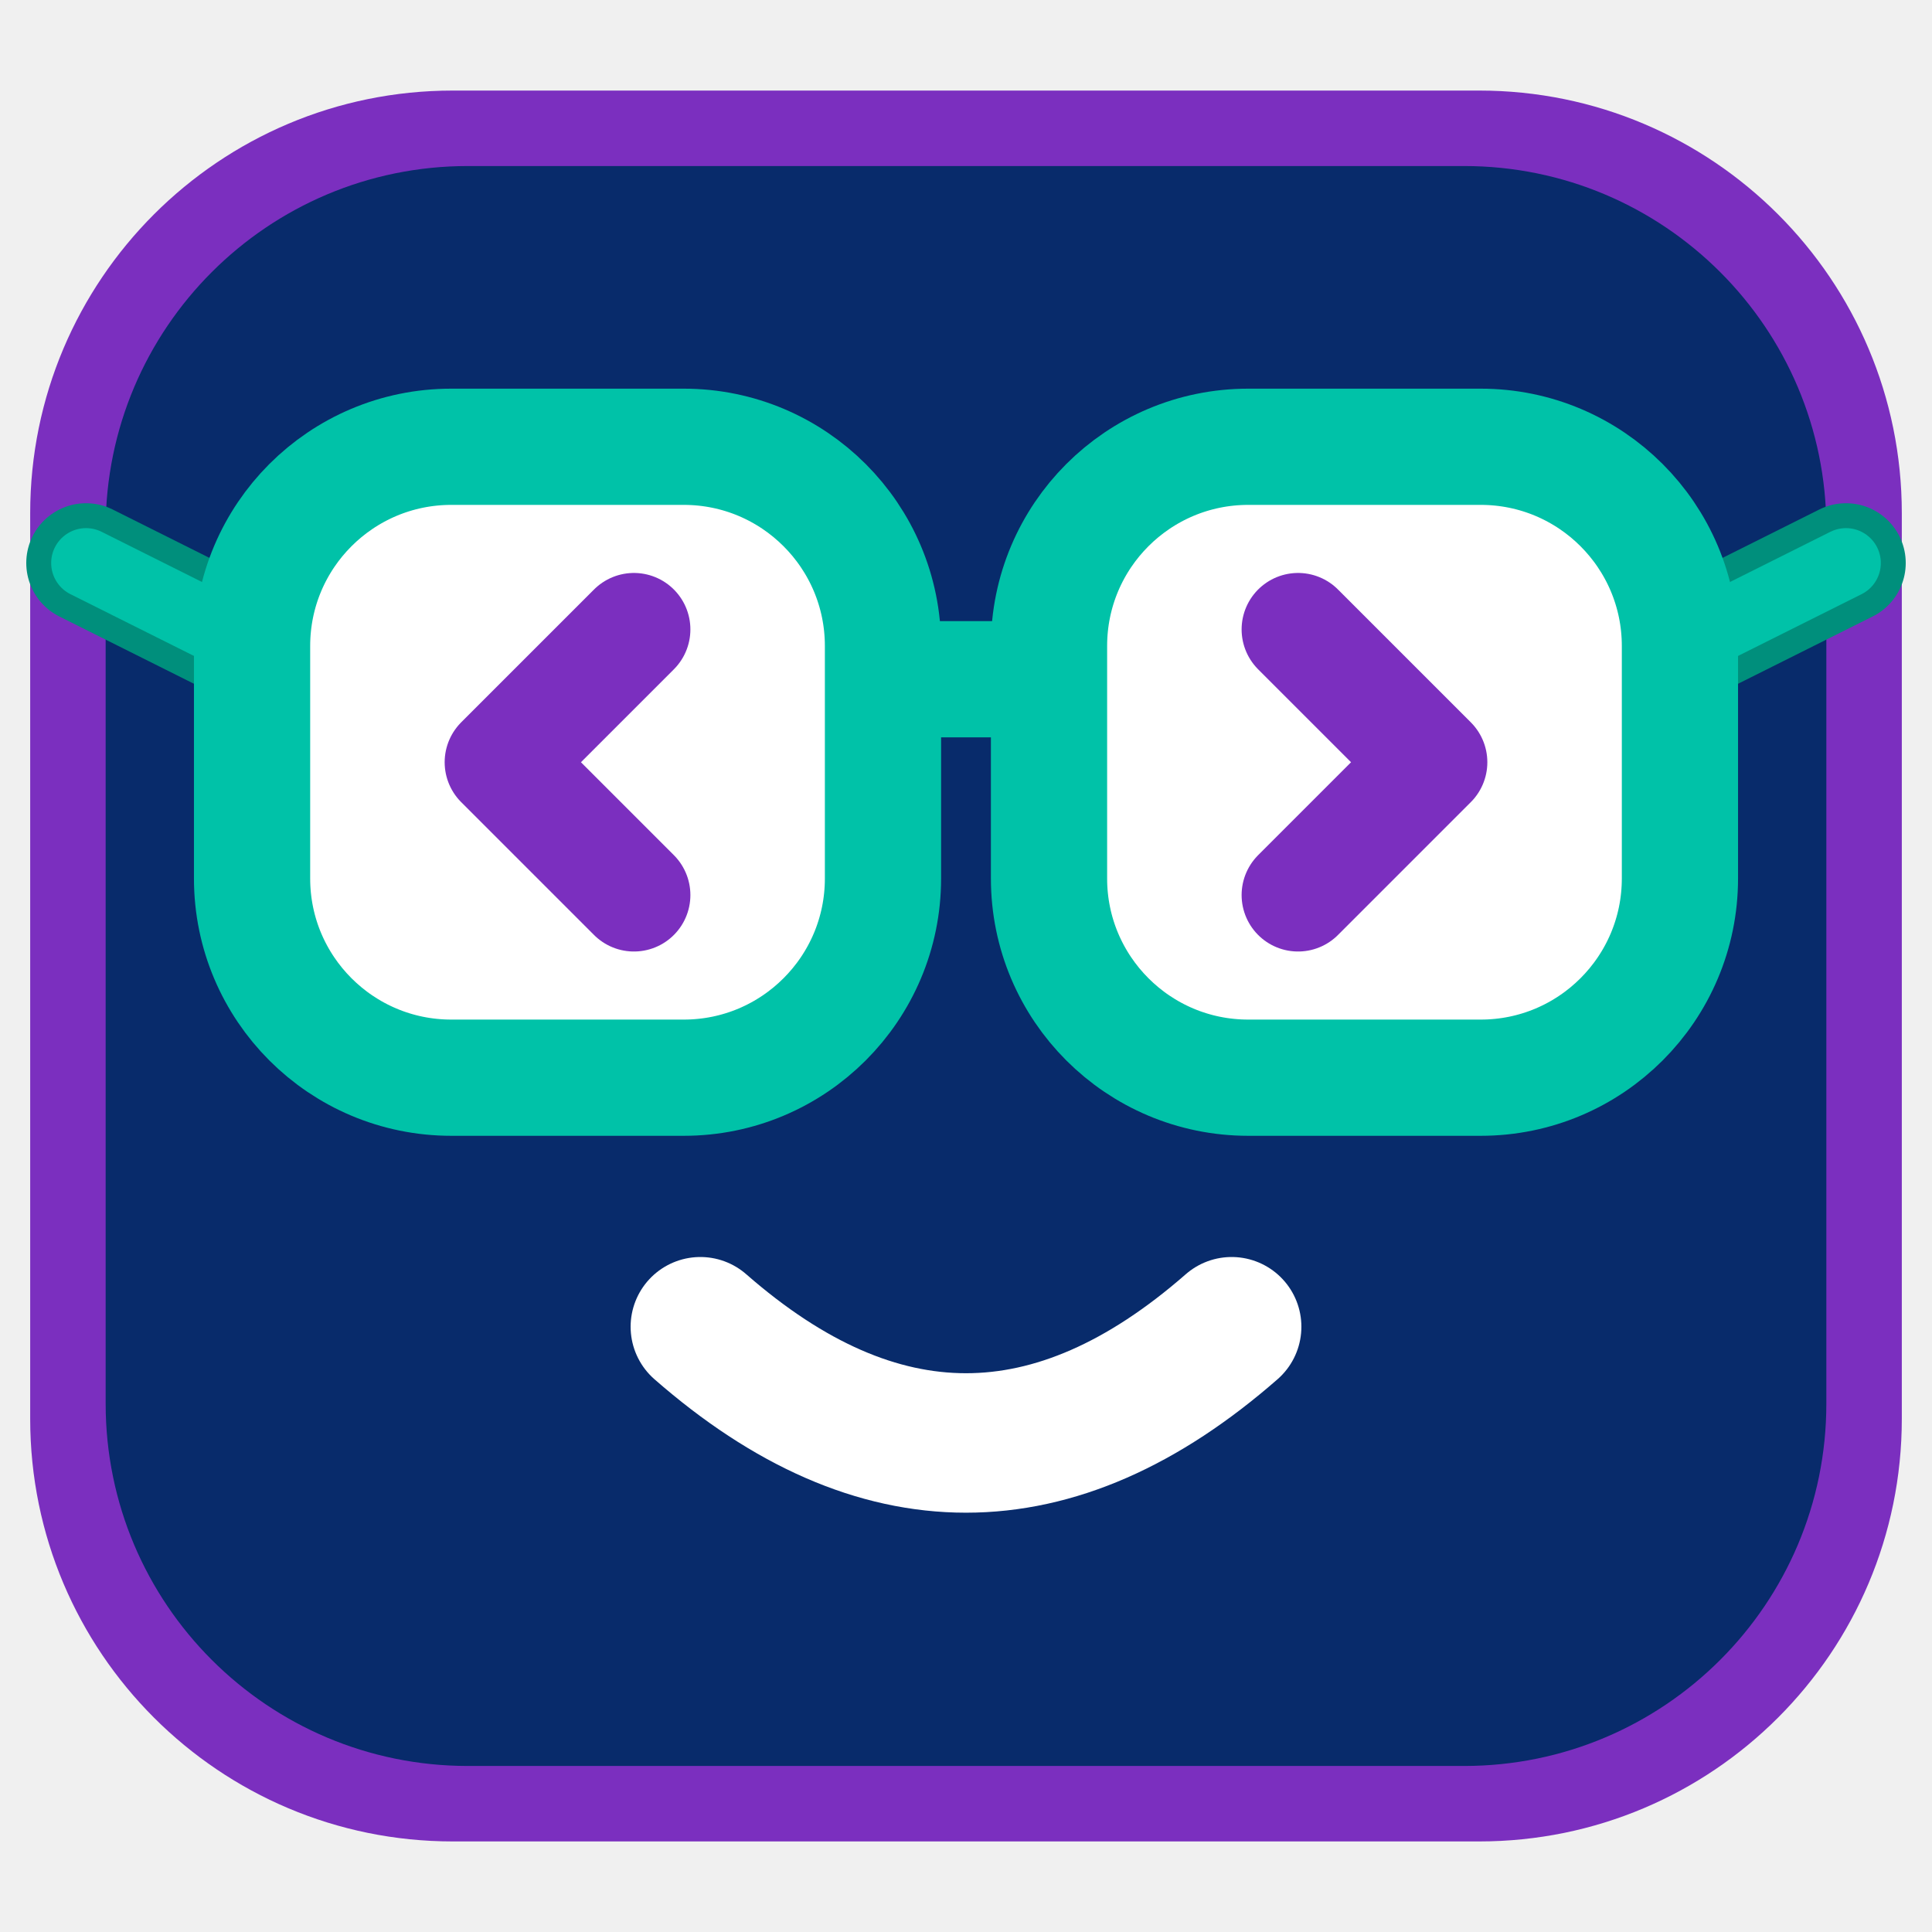
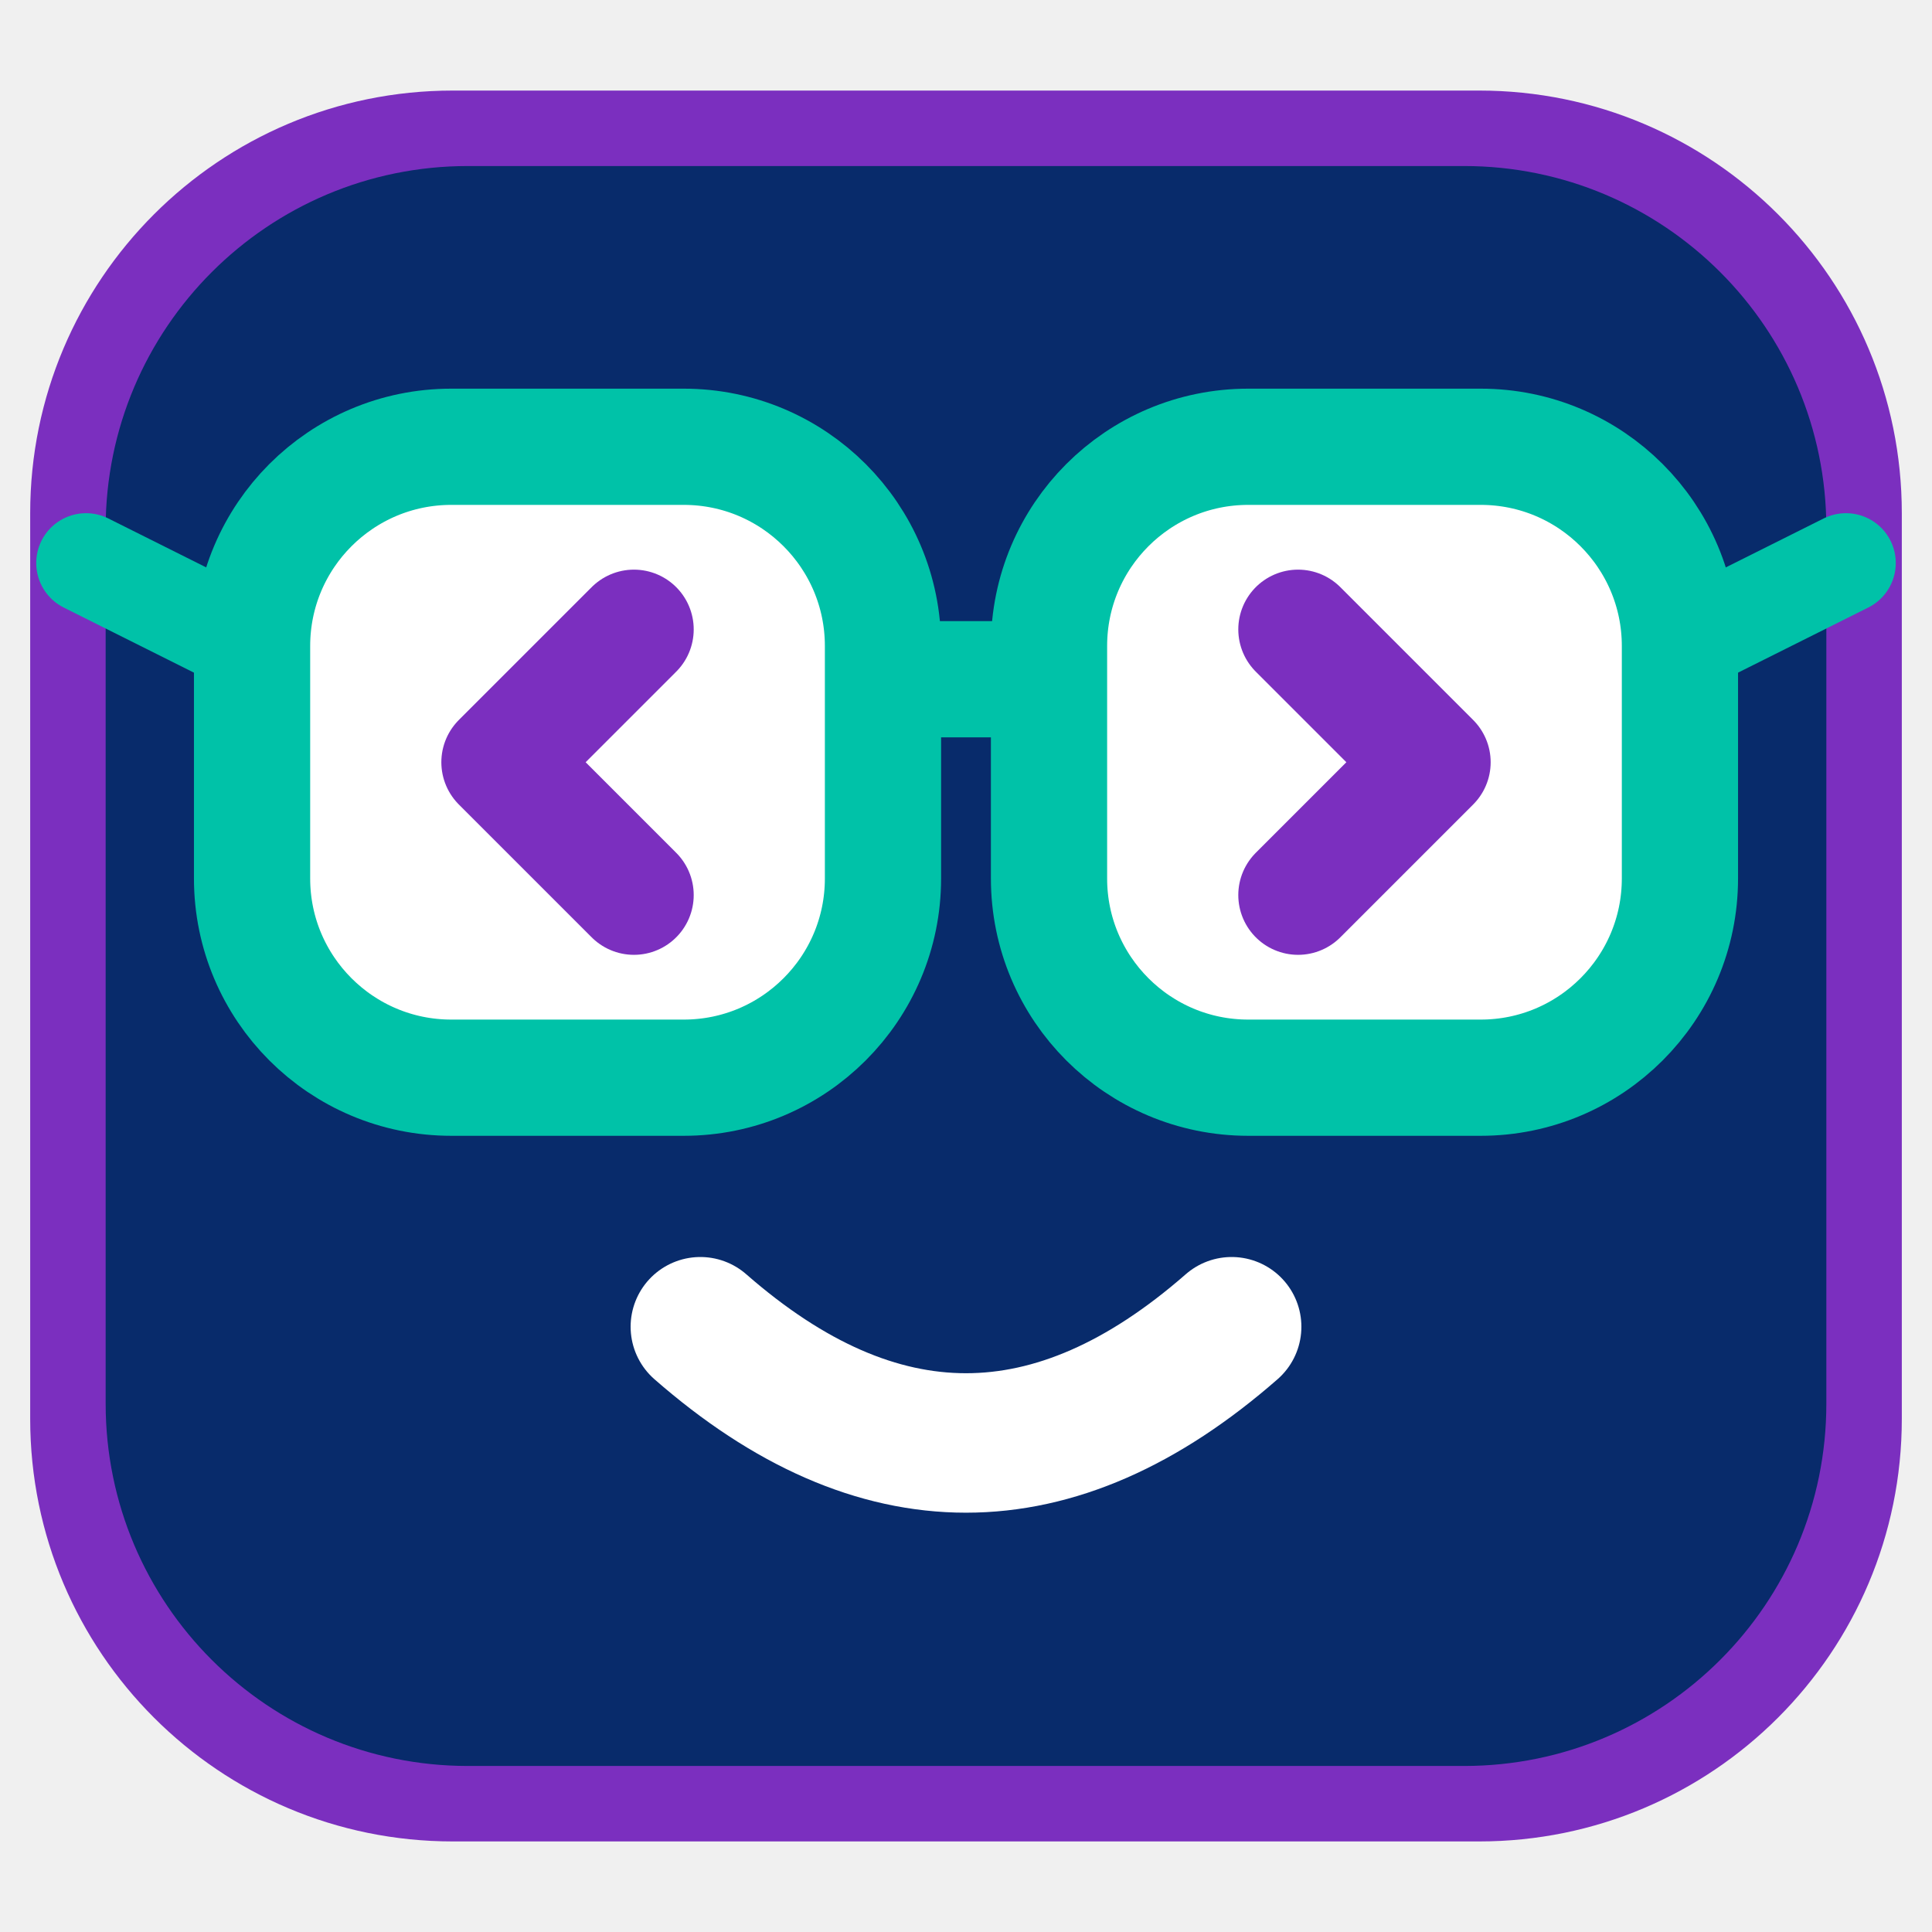
- <svg xmlns="http://www.w3.org/2000/svg" viewBox="0 0 64 64">
+ <svg xmlns="http://www.w3.org/2000/svg" viewBox="0 0 64 64" width="64" height="64">
  <rect x="1" y="3" width="62" height="58" rx="14" fill="#7B2FBF" />
  <rect x="3.5" y="5.5" width="57" height="53" rx="12" fill="#082B6B" />
  <g transform="translate(32 33.5) scale(1.1) translate(-32 -28)">
    <g fill="none" stroke-linecap="round">
-       <g stroke="#008F7C" stroke-width="3.6">
-         <path d="M10.5 17 L5.5 14.5" />
-         <path d="M53.5 17 L58.5 14.5" />
-       </g>
-       <g stroke="#00C2A8" stroke-width="2.1">
-         <path d="M10.5 17 L5.5 14.5" />
-         <path d="M53.5 17 L58.5 14.5" />
-       </g>
+       <path d="M10.5 17 L5.5 14.5 M53.5 17 L58.5 14.5" stroke="#00C2A8" stroke-width="3" />
      <path d="M29.5 18 H34.5" stroke="#00C2A8" stroke-width="3.5" />
    </g>
-     <g fill="#FFFFFF" stroke="#00C2A8" stroke-width="3.5">
-       <rect x="10.5" y="11" width="19" height="19" rx="6" />
-       <rect x="34.5" y="11" width="19" height="19" rx="6" />
-     </g>
-     <g fill="none" stroke="#7B2FBF" stroke-width="3.4" stroke-linecap="round" stroke-linejoin="round">
-       <path d="M22 16.5 L18 20.5 L22 24.5" />
-       <path d="M42 16.5 L46 20.5 L42 24.5" />
-     </g>
+     <rect x="10.5" y="11" width="19" height="19" rx="6" fill="#FFFFFF" stroke="#00C2A8" stroke-width="3.5" />
+     <rect x="34.5" y="11" width="19" height="19" rx="6" fill="#FFFFFF" stroke="#00C2A8" stroke-width="3.5" />
+     <path d="M22 16.5 L18 20.5 L22 24.5 M42 16.5 L46 20.5 L42 24.5" fill="none" stroke="#7B2FBF" stroke-width="3.6" stroke-linecap="round" stroke-linejoin="round" />
    <path d="M24 37.5 Q32 44.5 40 37.5" fill="none" stroke="#FFFFFF" stroke-width="4.2" stroke-linecap="round" />
  </g>
</svg>
